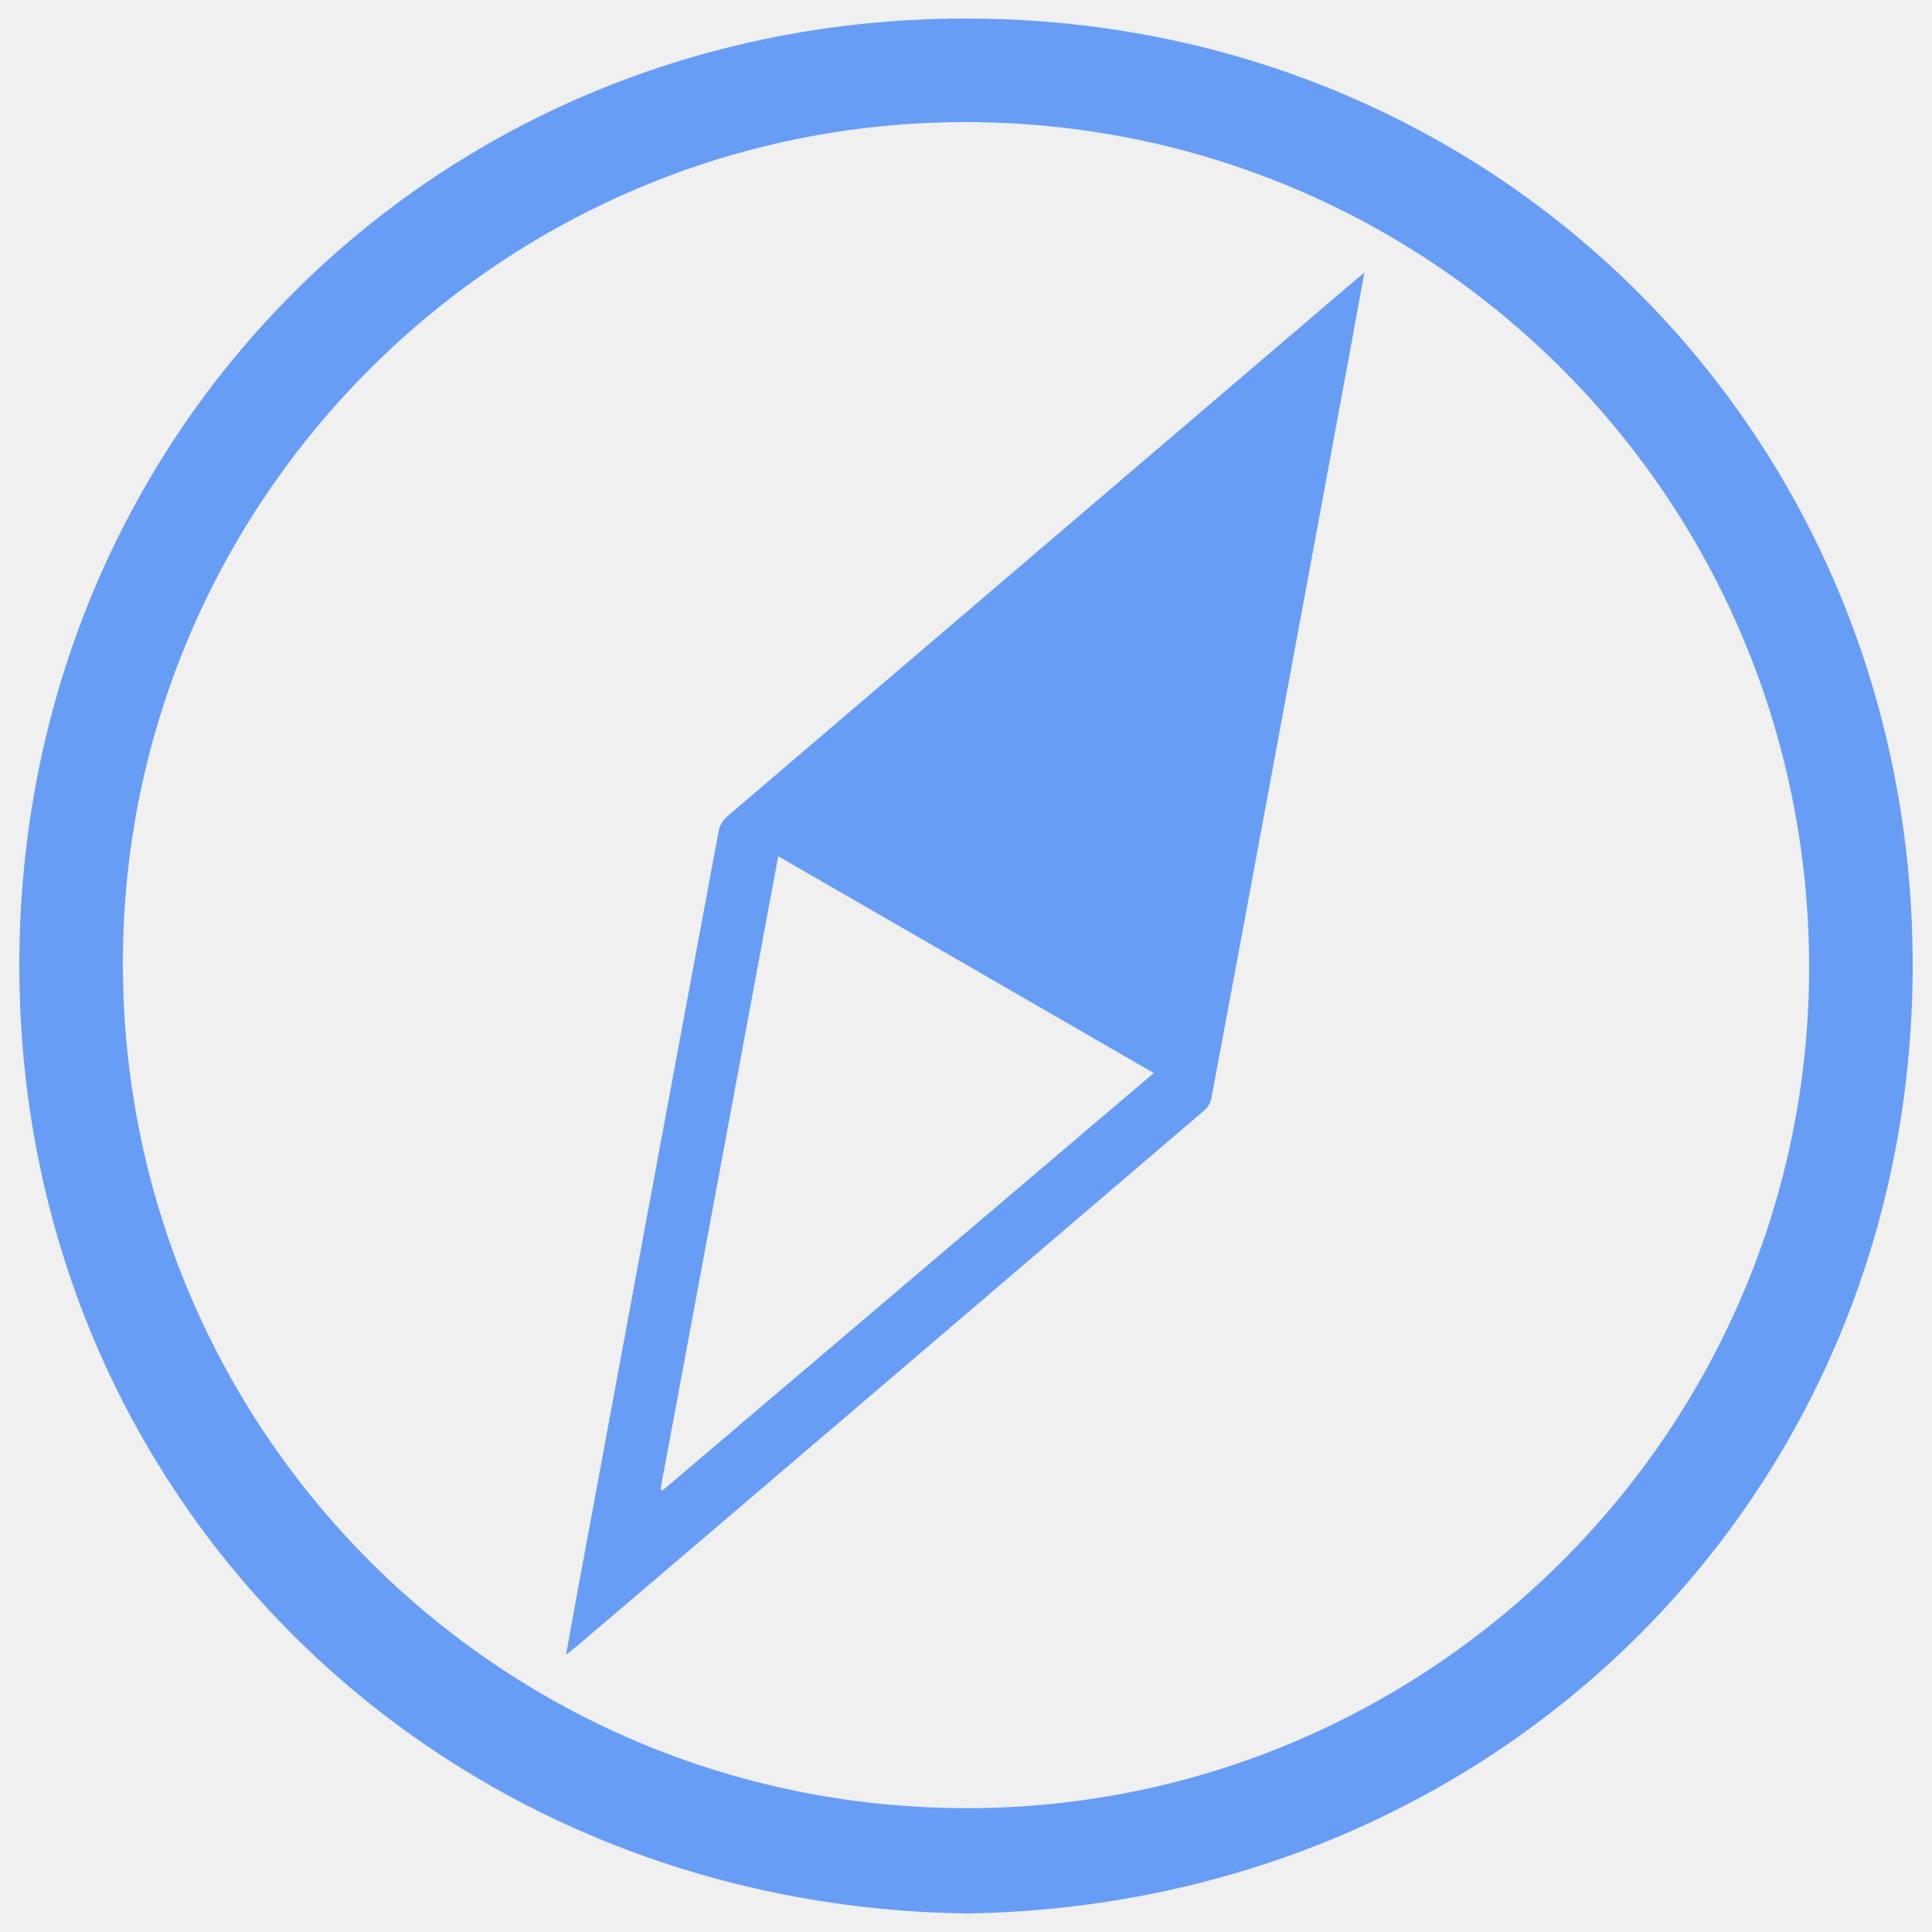
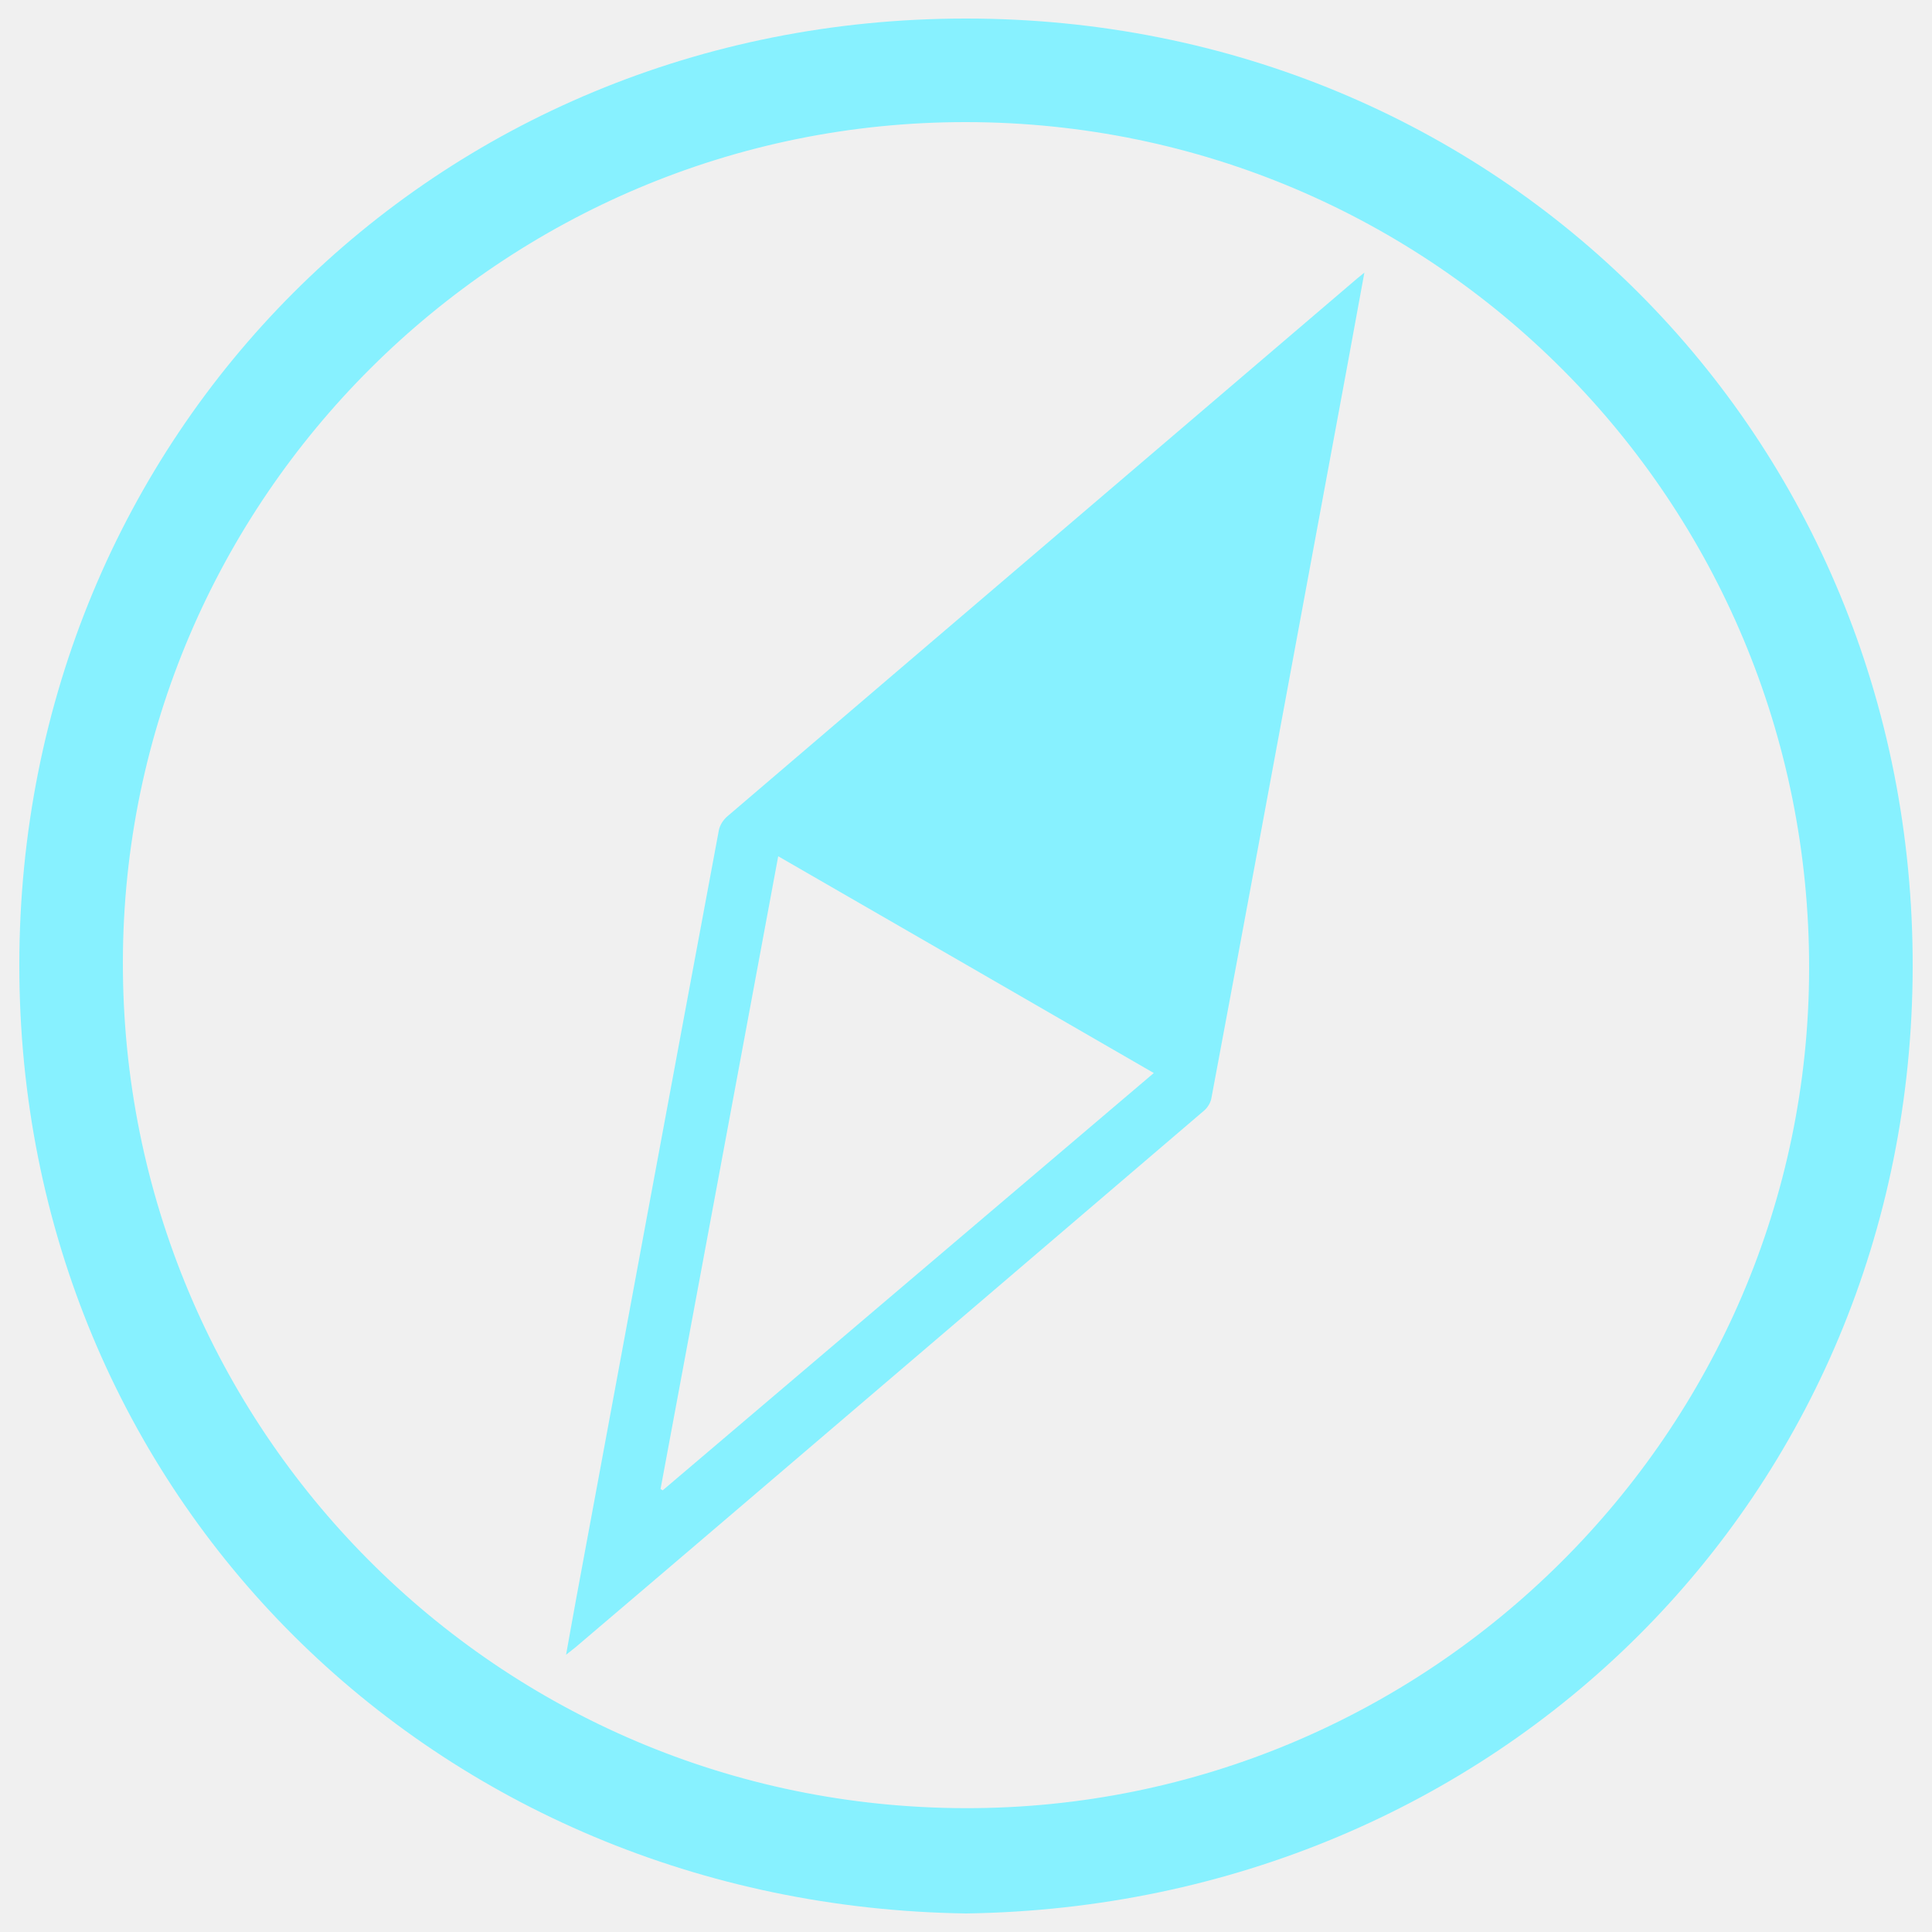
<svg xmlns="http://www.w3.org/2000/svg" version="1.1" id="Livello_1" x="0px" y="0px" viewBox="0 0 1000 1000" style="enable-background:new 0 0 1000 1000;" xml:space="preserve">
  <defs id="defs13" />
  <style type="text/css" id="style2">
	.st0{fill:#FFFFFF;}
</style>
-   <g id="g8" style="fill:#689df6;fill-opacity:1">
-     <path class="st0" d="M500.1,990.4c-274.9-3.9-490.2-216-490.1-491C10.1,224.7,225,9.6,499.9,9.6C775.1,9.5,990.7,225.3,990,500.9   C989.3,774.6,774.9,986.4,500.1,990.4z M500.2,63.2C260,62.9,64,258,63.6,497.8c-0.4,242,194.1,437.6,435.9,438.1   c240.1,0.5,436.5-194.7,436.9-434.4C936.8,259.2,742,63.5,500.2,63.2z" id="path4" style="fill:#689df6;fill-opacity:1" />
-     <path class="st0" d="M706.2,141.1c-3.1,17.1-6,32.6-8.8,48c-14.8,79.7-29.5,159.5-44.3,239.2c-8.7,46.7-17.3,93.5-26.1,140.2   c-0.4,2.2-1.9,4.7-3.6,6.2C542.6,643.8,461.8,712.8,381,781.8c-27.7,23.7-55.5,47.3-83.2,70.9c-1.2,1-2.5,1.9-4.8,3.8   c1.9-10.3,3.4-19.3,5.1-28.3c24.6-132.9,49.2-265.8,74-398.6c0.5-2.5,2.3-5.3,4.3-7c62.5-53.5,125.2-106.9,187.8-160.4   c46.1-39.3,92.1-78.7,138.2-118C703.1,143.6,704,142.9,706.2,141.1z M341.9,770.7c0.4,0.2,0.7,0.5,1.1,0.7   c84.6-71.9,169.2-143.8,254.2-216c-65.1-37.6-129.5-74.8-194.4-112.2C382.4,552.9,362.2,661.8,341.9,770.7z" id="path6" style="fill:#689df6;fill-opacity:1" />
+   <g id="g8" style="fill:#87f1ff;fill-opacity:1">
+     <path class="st0" d="M500.1,990.4c-274.9-3.9-490.2-216-490.1-491C10.1,224.7,225,9.6,499.9,9.6C775.1,9.5,990.7,225.3,990,500.9   C989.3,774.6,774.9,986.4,500.1,990.4z M500.2,63.2C260,62.9,64,258,63.6,497.8c-0.4,242,194.1,437.6,435.9,438.1   c240.1,0.5,436.5-194.7,436.9-434.4C936.8,259.2,742,63.5,500.2,63.2z" id="path4" style="fill:#87f1ff;fill-opacity:1" />
+     <path class="st0" d="M706.2,141.1c-3.1,17.1-6,32.6-8.8,48c-14.8,79.7-29.5,159.5-44.3,239.2c-8.7,46.7-17.3,93.5-26.1,140.2   c-0.4,2.2-1.9,4.7-3.6,6.2C542.6,643.8,461.8,712.8,381,781.8c-27.7,23.7-55.5,47.3-83.2,70.9c-1.2,1-2.5,1.9-4.8,3.8   c1.9-10.3,3.4-19.3,5.1-28.3c24.6-132.9,49.2-265.8,74-398.6c0.5-2.5,2.3-5.3,4.3-7c62.5-53.5,125.2-106.9,187.8-160.4   c46.1-39.3,92.1-78.7,138.2-118C703.1,143.6,704,142.9,706.2,141.1z M341.9,770.7c0.4,0.2,0.7,0.5,1.1,0.7   c84.6-71.9,169.2-143.8,254.2-216c-65.1-37.6-129.5-74.8-194.4-112.2C382.4,552.9,362.2,661.8,341.9,770.7z" id="path6" style="fill:#87f1ff;fill-opacity:1" />
  </g>
</svg>
